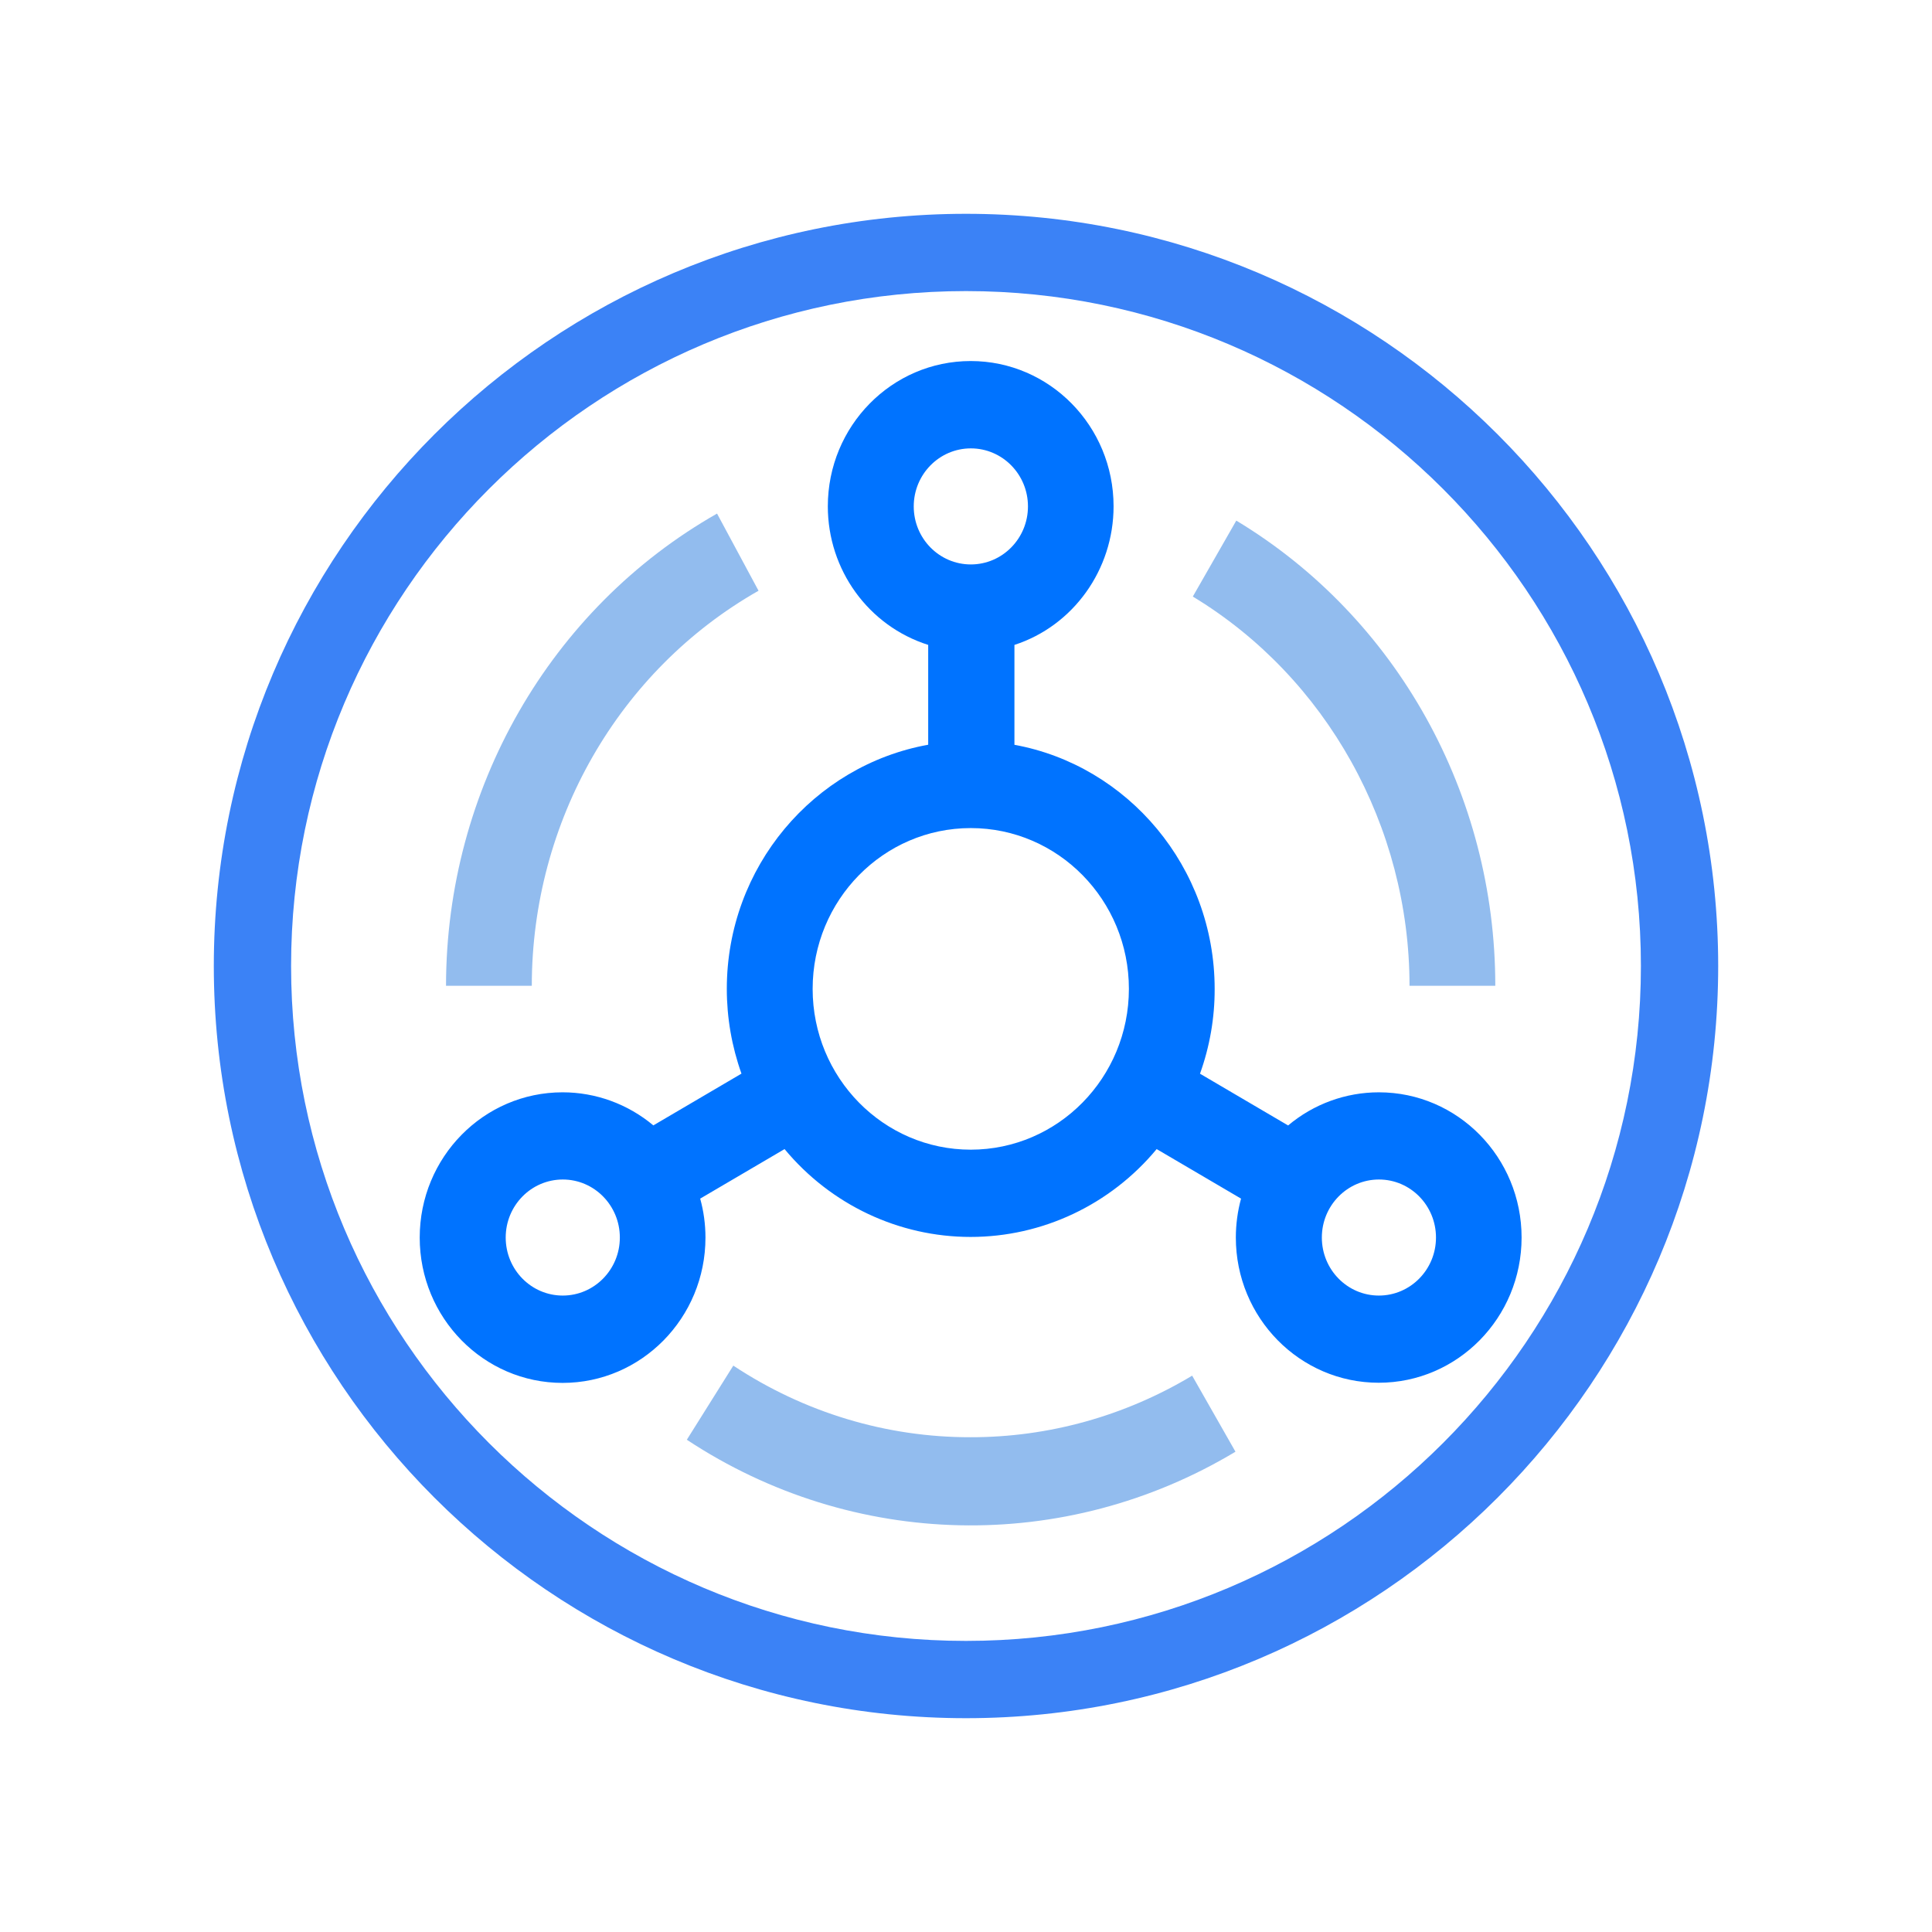
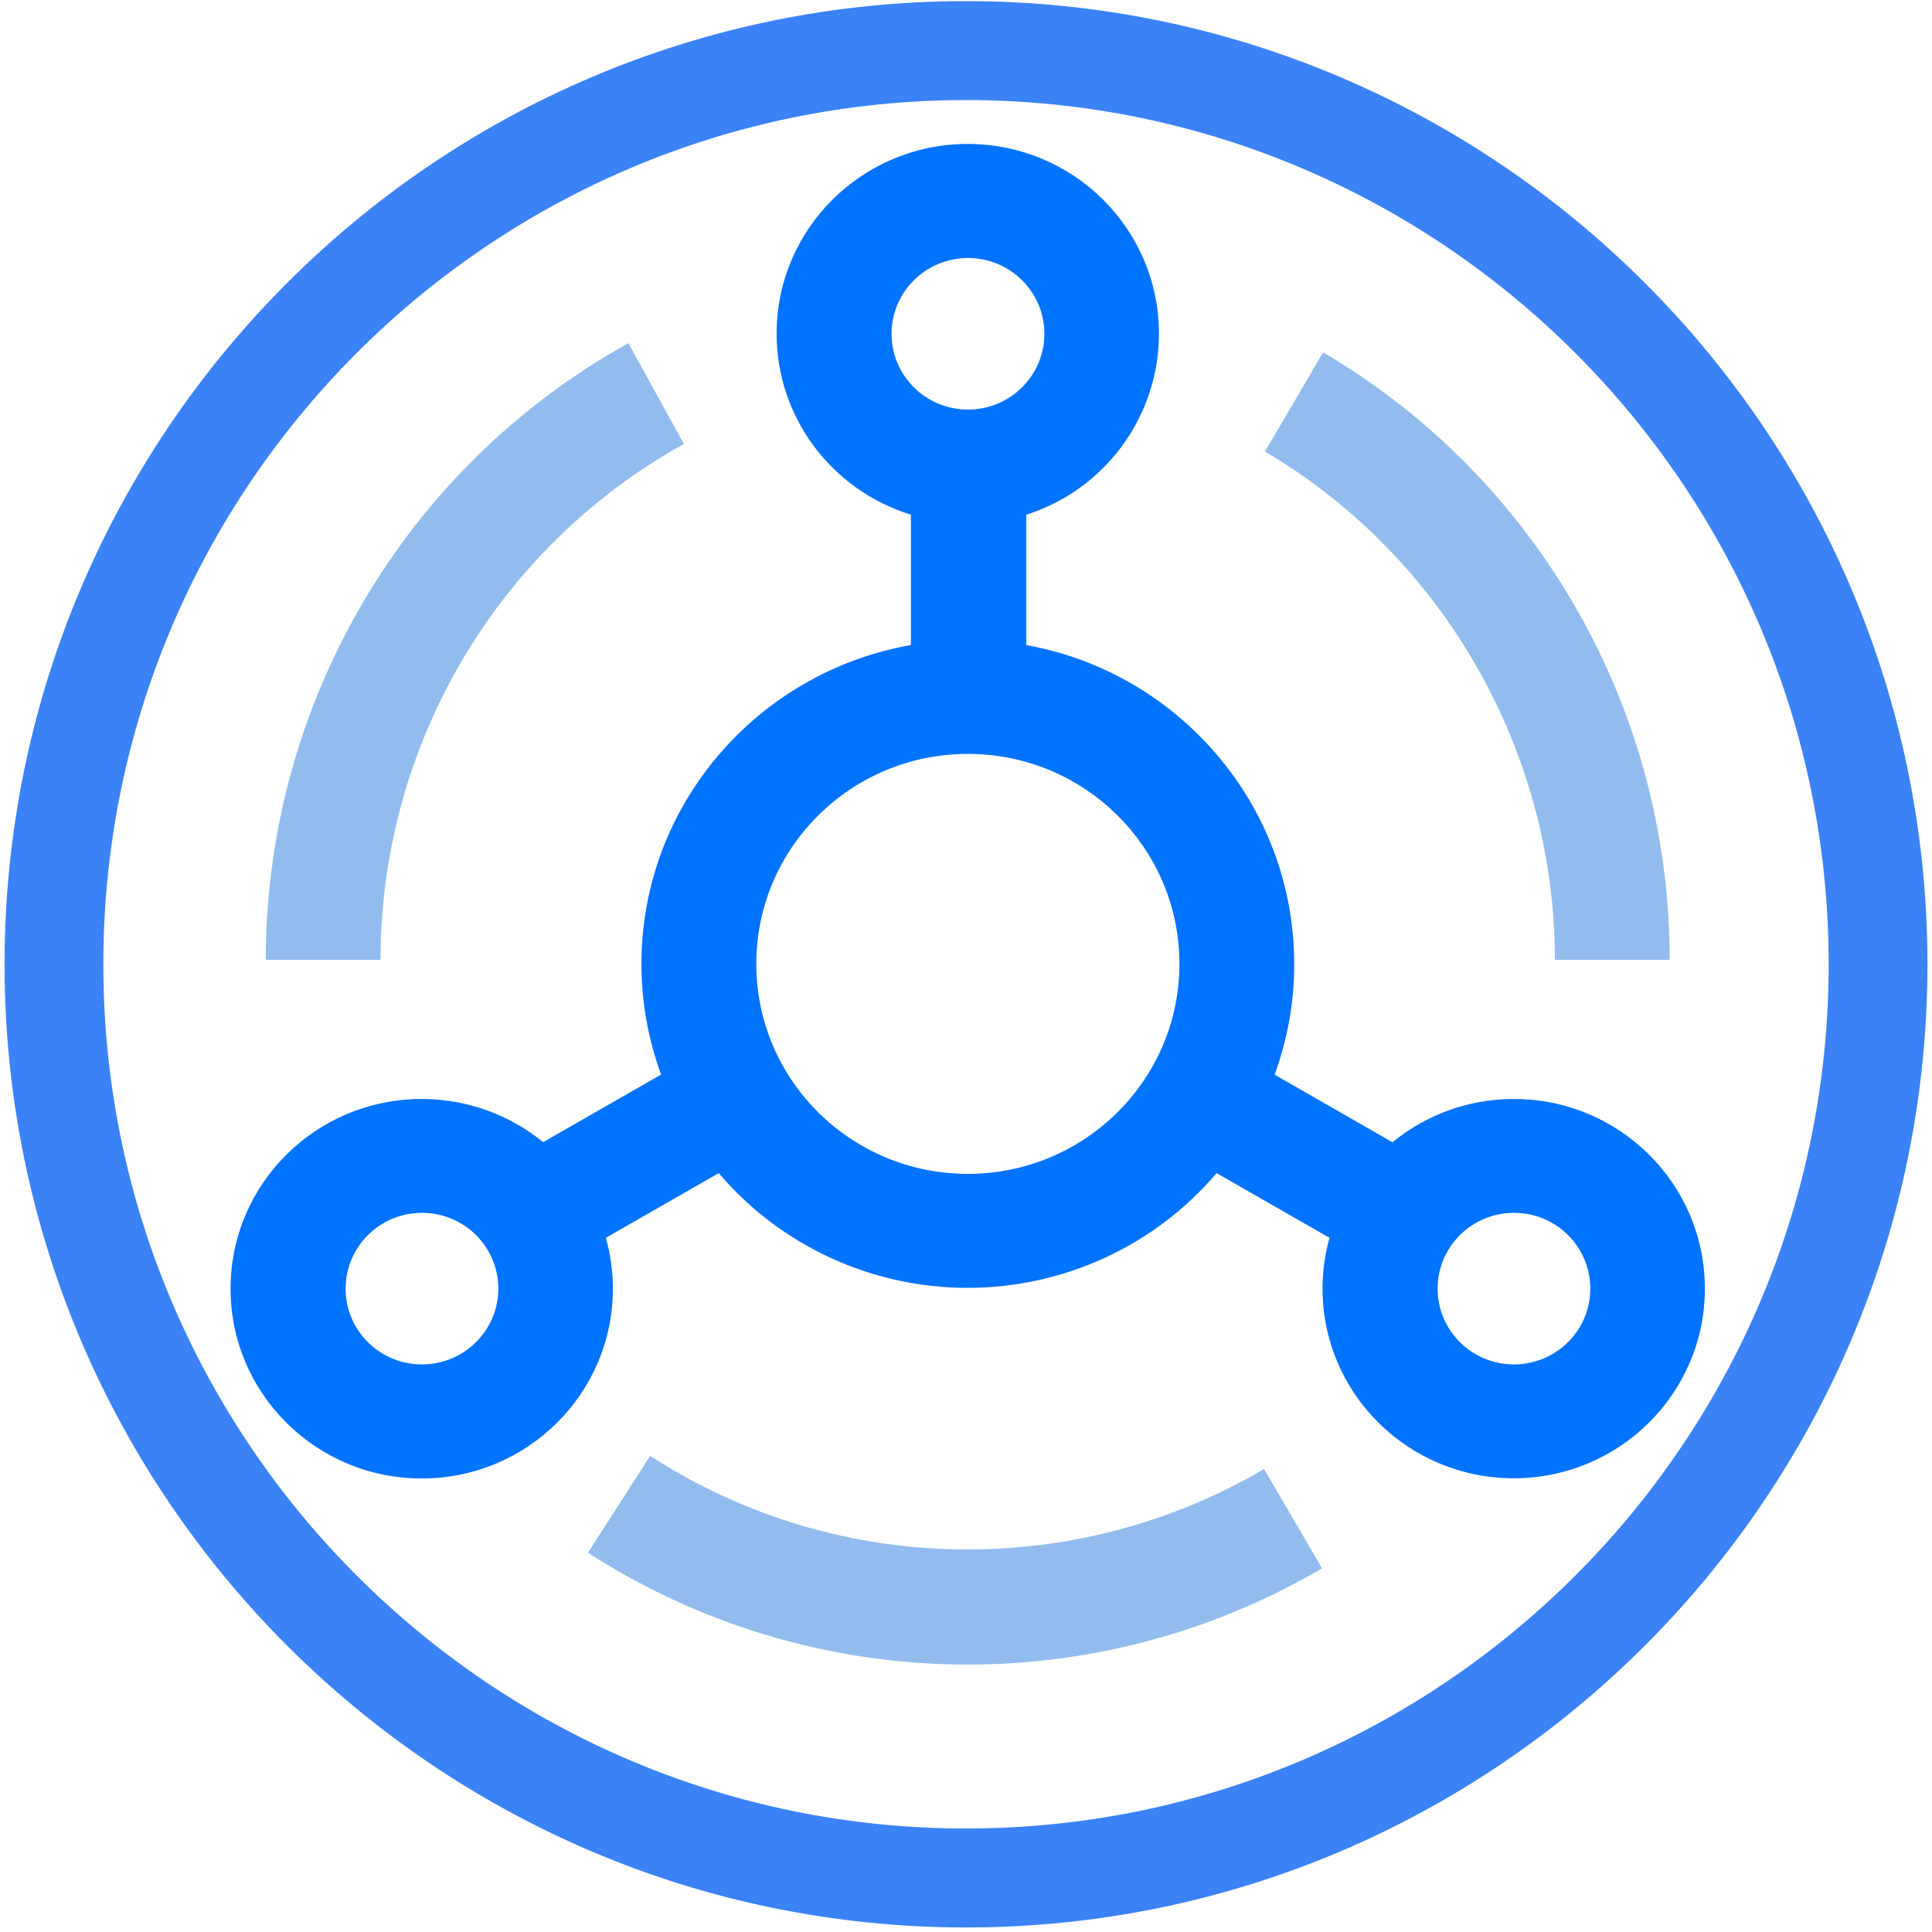
- <svg xmlns="http://www.w3.org/2000/svg" width="1024" height="1024" p-id="1603" version="1.1" class="icon" t="1749661392643">
+ <svg xmlns="http://www.w3.org/2000/svg" width="1024" height="1024" t="1749661392643" class="icon" version="1.1" p-id="1603">
  <g>
-     <path id="svg_1" p-id="1604" fill="#3b82f6" d="m512,910.677c-219.819,0 -398.677,-178.859 -398.677,-398.677s178.859,-398.677 398.677,-398.677s398.677,178.859 398.677,398.677s-178.859,398.677 -398.677,398.677zm0,-756.395c-197.291,0 -357.717,160.427 -357.717,357.717s160.427,357.717 357.717,357.717s357.717,-160.427 357.717,-357.717s-160.427,-357.717 -357.717,-357.717z" />
+     <path stroke="null" d="m512,1021.586c-280.971,0 -509.586,-229.024 -509.586,-510.496s228.616,-510.496 509.586,-510.496s509.586,229.024 509.586,510.496s-228.616,510.496 -509.586,510.496zm0,-968.543c-252.175,0 -457.232,205.422 -457.232,458.047s205.056,458.047 457.232,458.047s457.232,-205.422 457.232,-458.047s-205.056,-458.047 -457.232,-458.047z" fill="#3b82f6" p-id="1604" id="svg_1" />
    <g stroke="null">
-       <path stroke="null" p-id="4638" fill="#92BCEE" d="m632.216,316.194c70.87,42.847 114.858,121.892 114.858,206.296l45.462,0c0.038,-101.426 -52.183,-195.262 -137.273,-246.564l-23.047,40.268zm-350.355,206.296c0.038,-87.065 46.046,-167.244 120.18,-209.389l-21.993,-40.891c-88.591,50.361 -143.567,146.232 -143.648,250.28l45.461,0zm350.004,206.638c-35.63,21.404 -76.154,32.675 -117.419,32.634c-44.603,0.079 -88.277,-13.109 -125.776,-37.956l-24.635,39.288c88.045,58.149 200.412,60.614 290.791,6.339l-22.961,-40.306z" />
-       <path stroke="null" p-id="4639" fill="#0073FF" d="m730.835,578.949c-17.563,0 -34.581,6.183 -48.104,17.569l-46.705,-27.43c5.17,-14.4 7.812,-29.623 7.769,-44.922c0,-64.605 -46.046,-118.448 -106.123,-129.405l0,-52.945c31.135,-10.095 52.545,-39.835 52.545,-73.449c0,-42.534 -33.923,-77.01 -75.727,-77.01c-41.81,0 -75.727,34.473 -75.727,77.01c0,33.614 21.448,63.354 53.202,73.449l0,52.904c-60.7,10.958 -106.741,64.8 -106.741,129.405c0,15.34 2.642,30.523 7.769,44.923l-46.705,27.43c-13.561,-11.347 -30.578,-17.531 -48.104,-17.531c-41.848,0 -75.727,34.473 -75.727,77.01s33.923,77.01 75.727,77.01c41.805,0 75.727,-34.473 75.727,-77.01c0,-7.005 -0.935,-13.932 -2.798,-20.662l44.722,-26.258c24.516,29.544 60.616,46.566 98.612,46.566c38.001,0 74.096,-17.022 98.612,-46.566l44.722,26.258a77.643,78.194 0 0 0 -2.761,20.621c0,42.534 33.923,76.969 75.727,76.969c41.81,0 75.727,-34.473 75.727,-76.969s-33.832,-76.967 -75.642,-76.967zm-402.305,76.969c0,16.984 -13.561,30.757 -30.27,30.757s-30.227,-13.774 -30.227,-30.757c0,-16.984 13.561,-30.757 30.27,-30.757c16.667,0 30.227,13.774 30.227,30.757zm155.771,-387.512c0,-16.984 13.561,-30.757 30.27,-30.757s30.27,13.774 30.27,30.757s-13.561,30.757 -30.27,30.757c-16.752,0 -30.27,-13.773 -30.27,-30.757zm30.228,340.946c-46.278,0 -83.81,-38.152 -83.81,-85.226s37.531,-85.226 83.81,-85.226s83.81,38.152 83.81,85.226c-0.039,47.075 -37.532,85.188 -83.81,85.226zm246.572,46.566c0,16.984 -13.561,30.757 -30.27,30.757s-30.227,-13.774 -30.227,-30.757c0,-16.984 13.561,-30.757 30.27,-30.757s30.227,13.774 30.227,30.757z" />
+       <path stroke="null" p-id="4638" fill="#92BCEE" d="m670.457,239.327c94.825,55.958 153.68,159.189 153.68,269.419l60.829,0c0.051,-132.461 -69.822,-255.008 -183.672,-322.008l-30.837,52.589zm-468.777,269.419c0.051,-113.705 61.61,-218.418 160.801,-273.459l-29.427,-53.403c-118.535,65.771 -192.094,190.976 -192.201,326.862l60.828,0zm468.308,269.865c-47.673,27.954 -101.895,42.673 -157.107,42.62c-59.68,0.103 -118.116,-17.121 -168.29,-49.569l-32.962,51.31c117.805,75.942 268.153,79.161 389.081,8.279l-30.722,-52.639z" />
+       <path stroke="null" p-id="4639" fill="#0073FF" d="m802.41,582.48c-23.5,0 -46.27,8.075 -64.364,22.945l-62.491,-35.824c6.917,-18.806 10.452,-38.687 10.395,-58.667c0,-84.373 -61.61,-154.691 -141.993,-169.001l0,-69.145c41.659,-13.184 70.306,-52.024 70.306,-95.923c0,-55.549 -45.389,-100.573 -101.324,-100.573c-55.942,0 -101.324,45.022 -101.324,100.573c0,43.899 28.697,82.739 71.184,95.923l0,69.092c-81.217,14.311 -142.82,84.628 -142.82,169.001c0,20.034 3.535,39.863 10.395,58.668l-62.491,35.824c-18.144,-14.819 -40.914,-22.895 -64.364,-22.895c-55.992,0 -101.324,45.022 -101.324,100.573s45.389,100.573 101.324,100.573c55.936,0 101.324,-45.022 101.324,-100.573c0,-9.148 -1.25,-18.194 -3.744,-26.984l59.839,-34.292c32.803,38.584 81.105,60.814 131.944,60.814c50.846,0 99.141,-22.231 131.944,-60.814l59.839,34.292a103.888,102.121 0 0 0 -3.694,26.931c0,55.549 45.389,100.52 101.324,100.52c55.942,0 101.324,-45.022 101.324,-100.52s-45.267,-100.518 -101.21,-100.518zm-538.286,100.52c0,22.181 -18.144,40.168 -40.502,40.168s-40.444,-17.988 -40.444,-40.168c0,-22.181 18.144,-40.168 40.502,-40.168c22.3,0 40.444,17.988 40.444,40.168zm208.422,-506.084c0,-22.181 18.144,-40.168 40.502,-40.168s40.502,17.988 40.502,40.168s-18.144,40.168 -40.502,40.168c-22.415,0 -40.502,-17.987 -40.502,-40.168zm40.445,445.269c-61.92,0 -112.138,-49.826 -112.138,-111.304s50.217,-111.304 112.138,-111.304s112.138,49.826 112.138,111.304c-0.052,61.479 -50.218,111.254 -112.138,111.304zm329.915,60.814c0,22.181 -18.144,40.168 -40.502,40.168s-40.444,-17.988 -40.444,-40.168c0,-22.181 18.144,-40.168 40.502,-40.168s40.444,17.988 40.444,40.168z" />
    </g>
  </g>
</svg>
